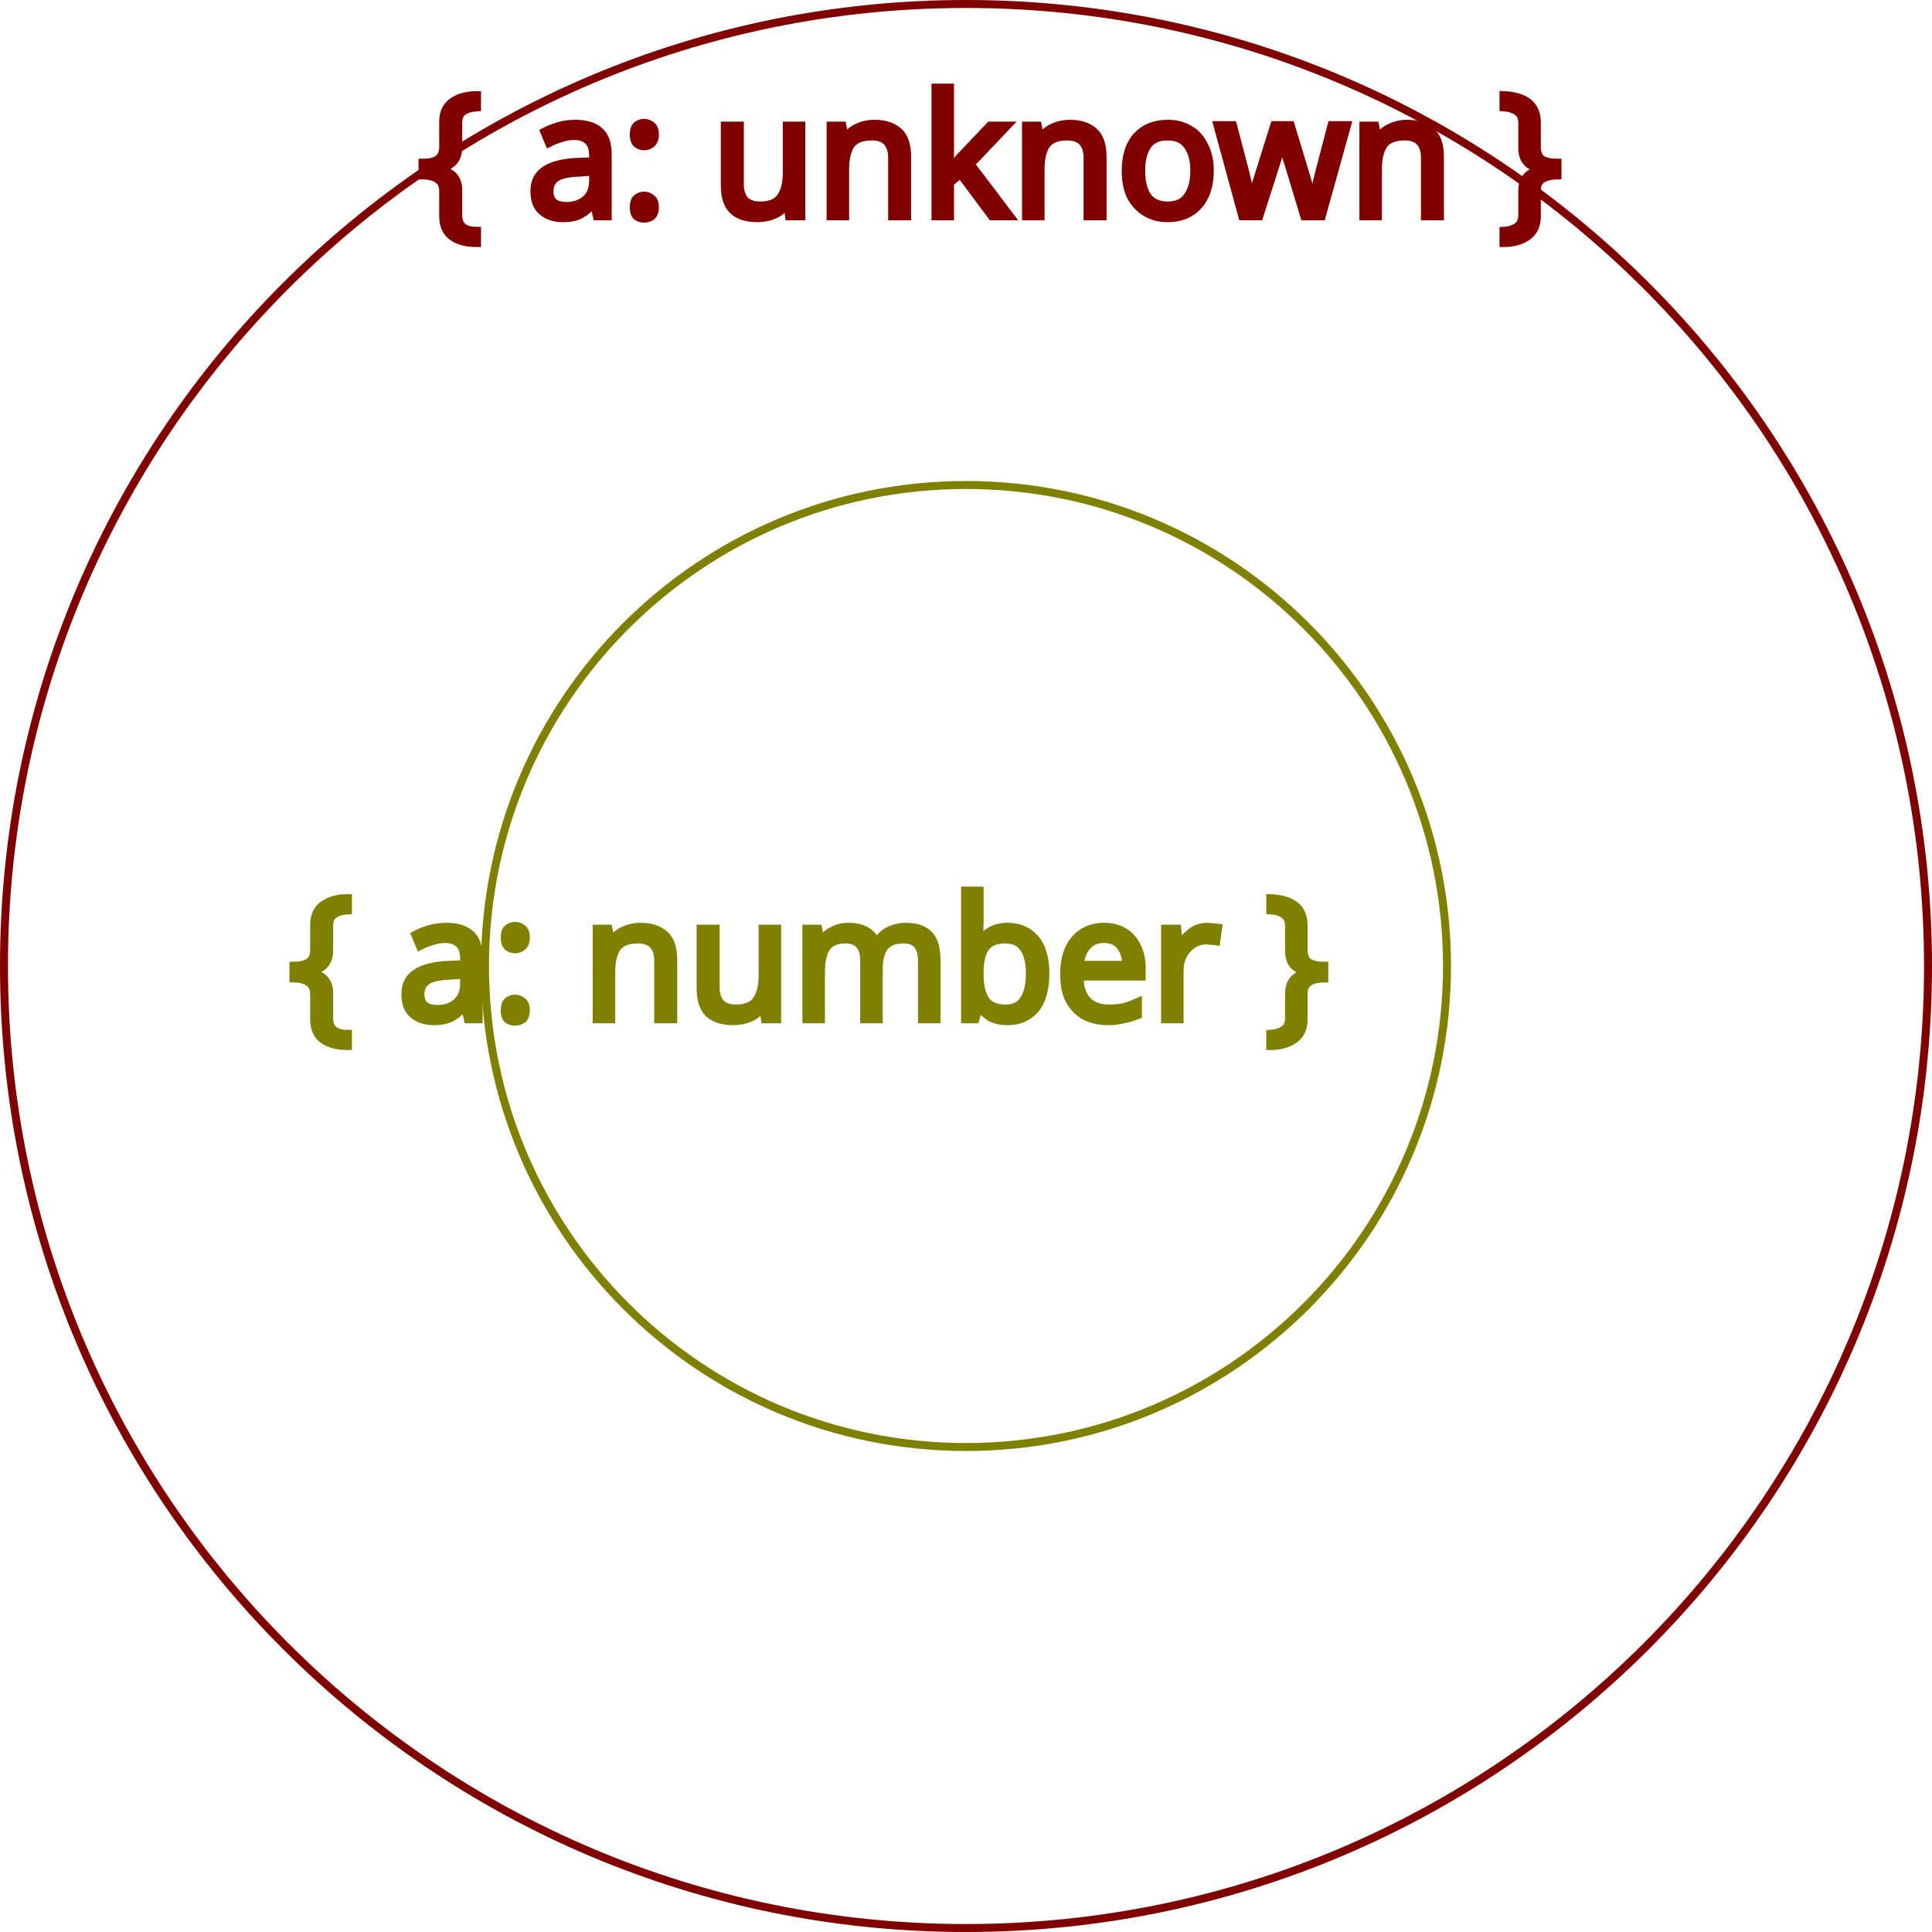
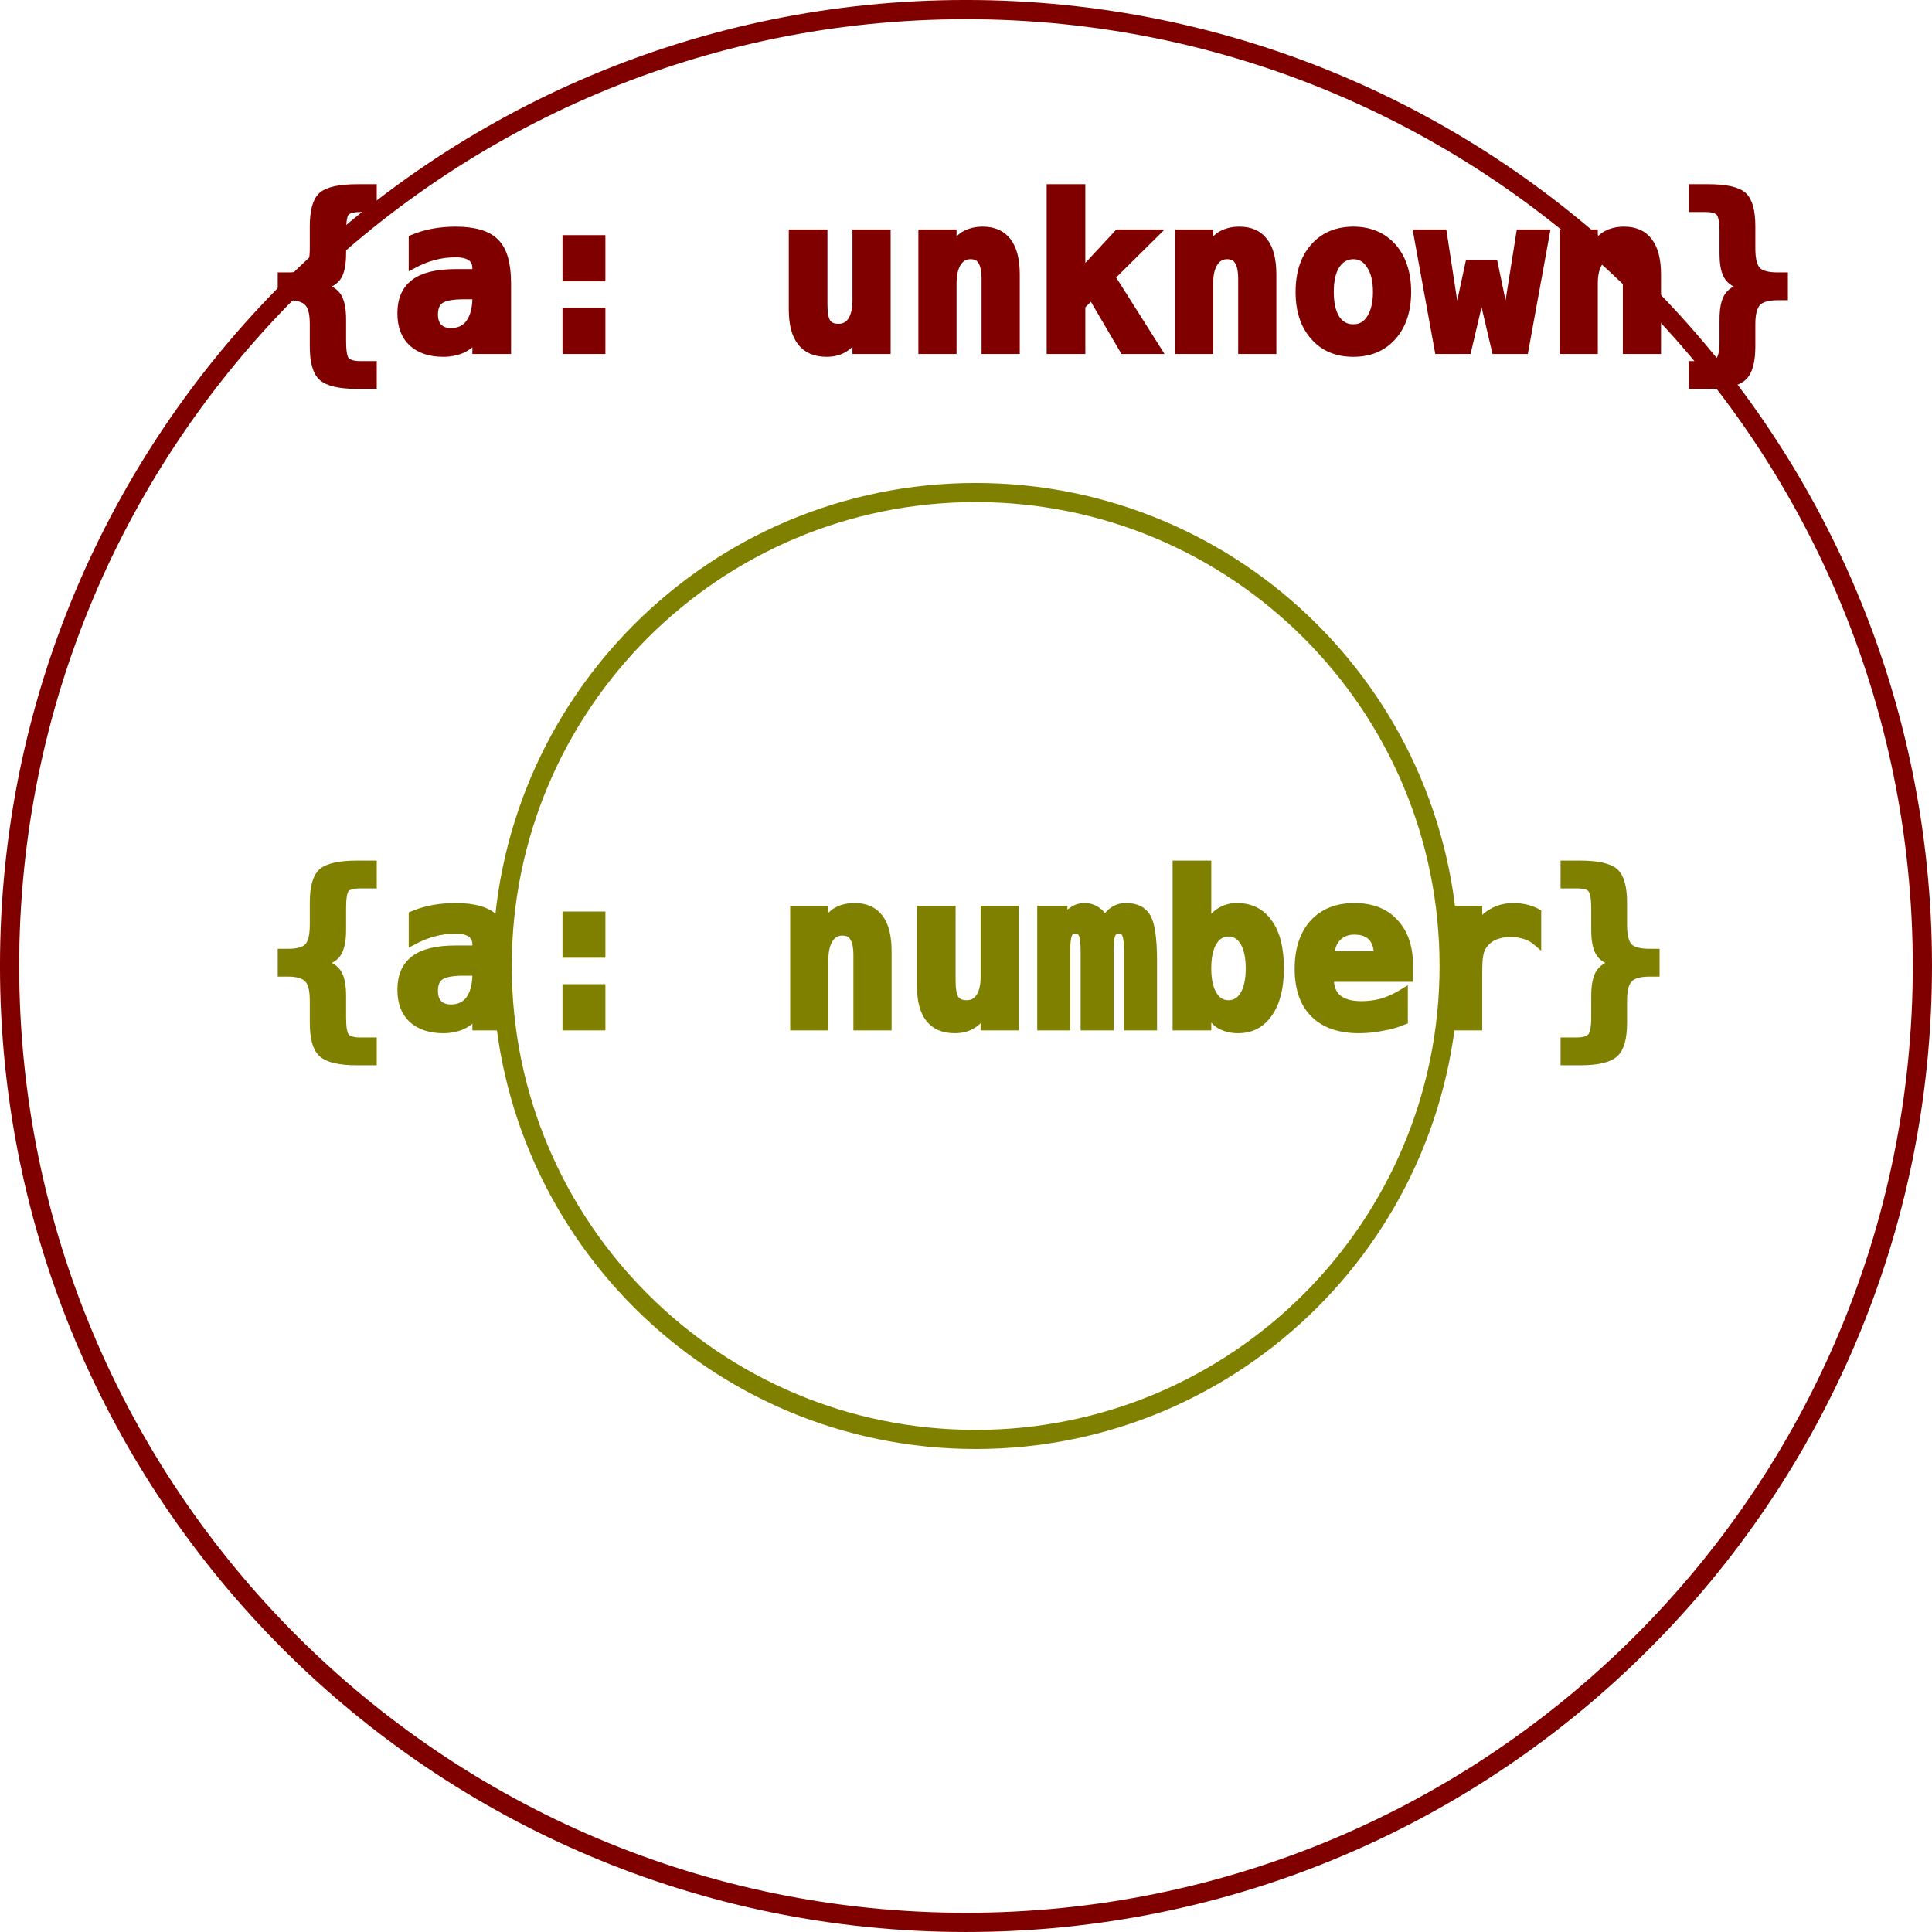
- <svg xmlns="http://www.w3.org/2000/svg" width="64.265mm" height="64.265mm" viewBox="0 0 64.265 64.265" version="1.1" id="svg5">
+ <svg xmlns="http://www.w3.org/2000/svg" width="64mm" height="64mm" viewBox="0 0 64 64" version="1.1" id="svg5">
  <defs id="defs2" />
-   <g id="layer1" style="display:inline" transform="translate(-72.8675,-116.3675)">
-     <circle style="fill:none;stroke:#800000;stroke-width:0.265" id="path842" cx="105" cy="148.5" r="32" />
-     <text xml:space="preserve" style="font-style:normal;font-variant:normal;font-weight:normal;font-stretch:normal;font-size:5.644px;font-family:'Microsoft YaHei UI';-inkscape-font-specification:'Microsoft YaHei UI, Normal';font-variant-ligatures:normal;font-variant-caps:normal;font-variant-numeric:normal;font-variant-east-asian:normal;fill:#800000;stroke:#800000;stroke-width:0.265" x="86.764" y="123.56" id="text1011">
-       <tspan id="tspan359" x="86.764" y="123.56">{ a: unknown }</tspan>
+   <g id="layer1" transform="translate(-72.67945,-116.1795)">
+     <circle style="fill:none;stroke:#800000;stroke-width:0.636;stroke-dasharray:none" id="path842" cx="104.679" cy="148.179" r="31.682" />
+     <text xml:space="preserve" style="font-style:normal;font-variant:normal;font-weight:bold;font-stretch:normal;font-size:7.056px;font-family:monospace;-inkscape-font-specification:'monospace, Bold';font-variant-ligatures:normal;font-variant-caps:normal;font-variant-numeric:normal;font-variant-east-asian:normal;fill:#800000;stroke:#800000;stroke-width:0.265" x="81.401" y="127.77" id="text1011">
+       <tspan id="tspan7261" x="81.401" y="127.77">{a: unknown}</tspan>
    </text>
  </g>
-   <g id="layer2" transform="translate(-72.8675,-116.3675)">
-     <circle style="display:inline;fill:none;stroke:#808000;stroke-width:0.265" id="path955" cx="105" cy="148.5" r="16" />
-     <text xml:space="preserve" style="font-style:normal;font-variant:normal;font-weight:normal;font-stretch:normal;font-size:5.644px;font-family:'Microsoft YaHei UI';-inkscape-font-specification:'Microsoft YaHei UI, Normal';font-variant-ligatures:normal;font-variant-caps:normal;font-variant-numeric:normal;font-variant-east-asian:normal;display:inline;fill:#808000;stroke:#808000;stroke-width:0.265" x="82.472" y="150.271" id="text1011-4">
-       <tspan id="tspan508" x="82.472" y="150.271">{ a: number }</tspan>
+   <g id="layer2" transform="translate(-72.67945,-116.1795)">
+     <ellipse style="fill:none;stroke:#808000;stroke-width:0.633;stroke-dasharray:none" id="path955" cx="105" cy="148.179" rx="15.684" ry="15.684" />
+     <text xml:space="preserve" style="font-style:normal;font-variant:normal;font-weight:bold;font-stretch:normal;font-size:7.056px;font-family:monospace;-inkscape-font-specification:'monospace, Bold';font-variant-ligatures:normal;font-variant-caps:normal;font-variant-numeric:normal;font-variant-east-asian:normal;fill:#808000;stroke:#808000;stroke-width:0.265" x="81.401" y="150.183" id="text1298" clip-path="none">
+       <tspan id="tspan7631" x="81.401" y="150.183">{a: number}</tspan>
    </text>
  </g>
</svg>
